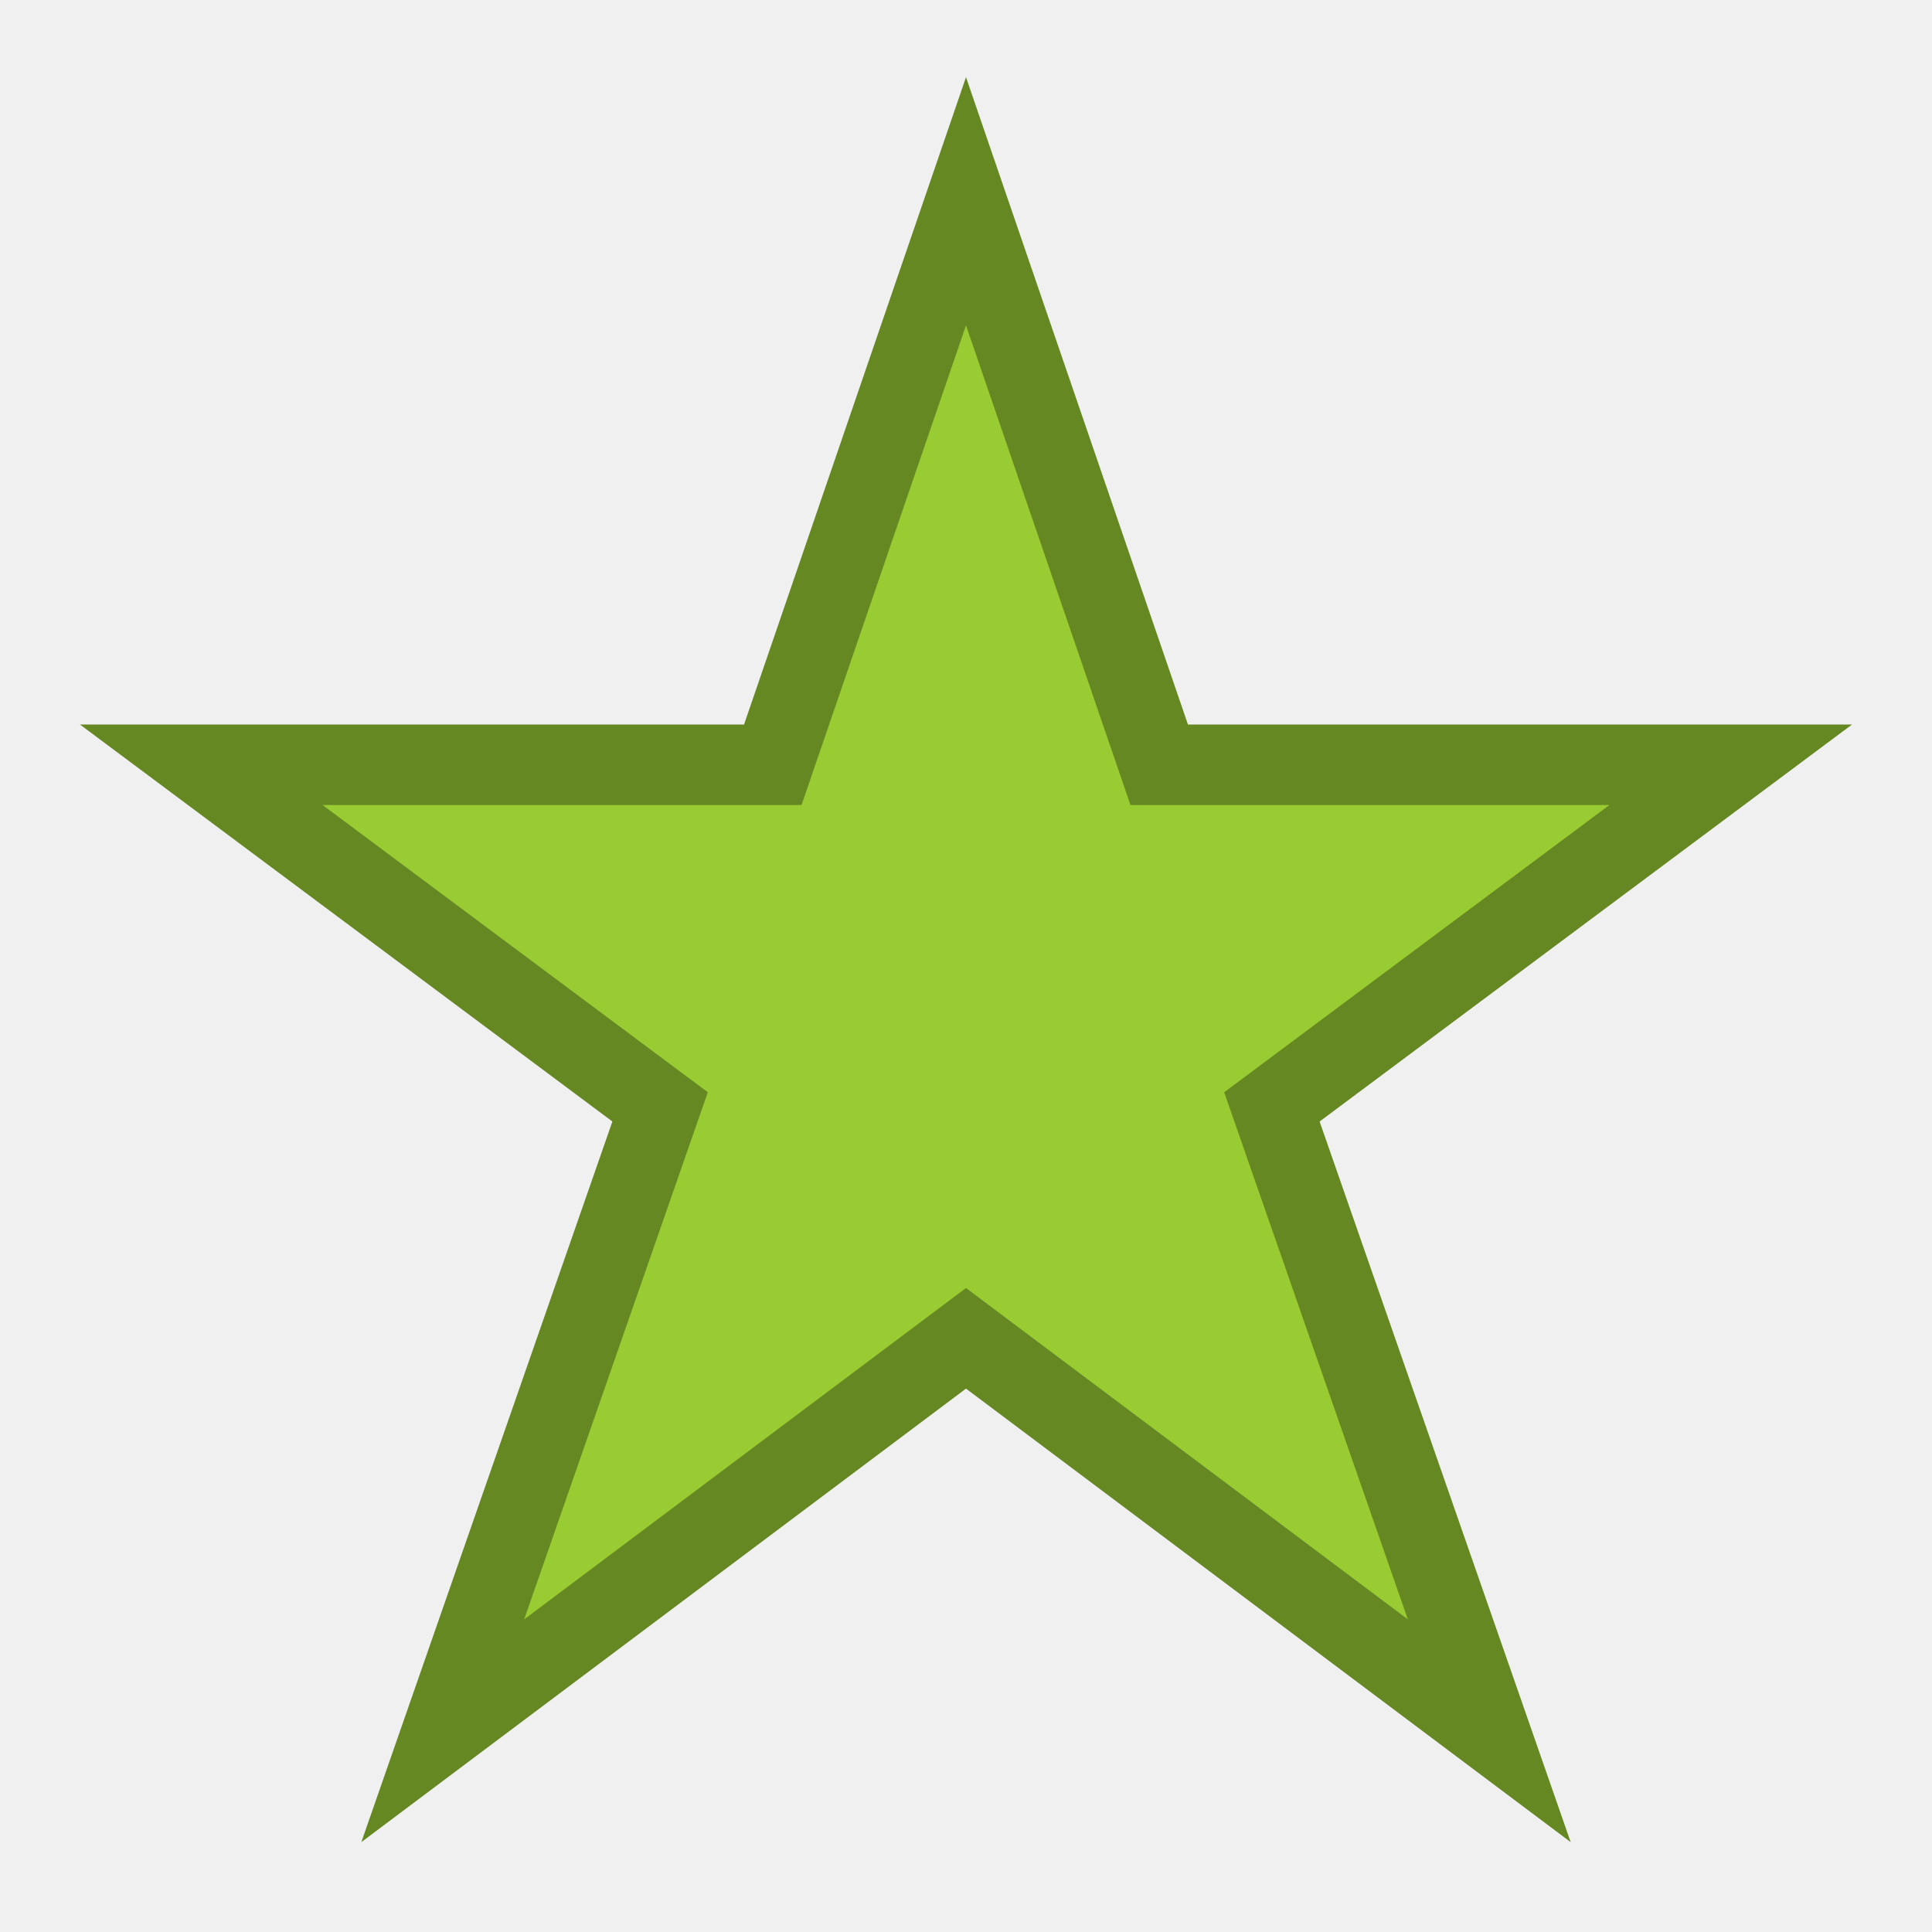
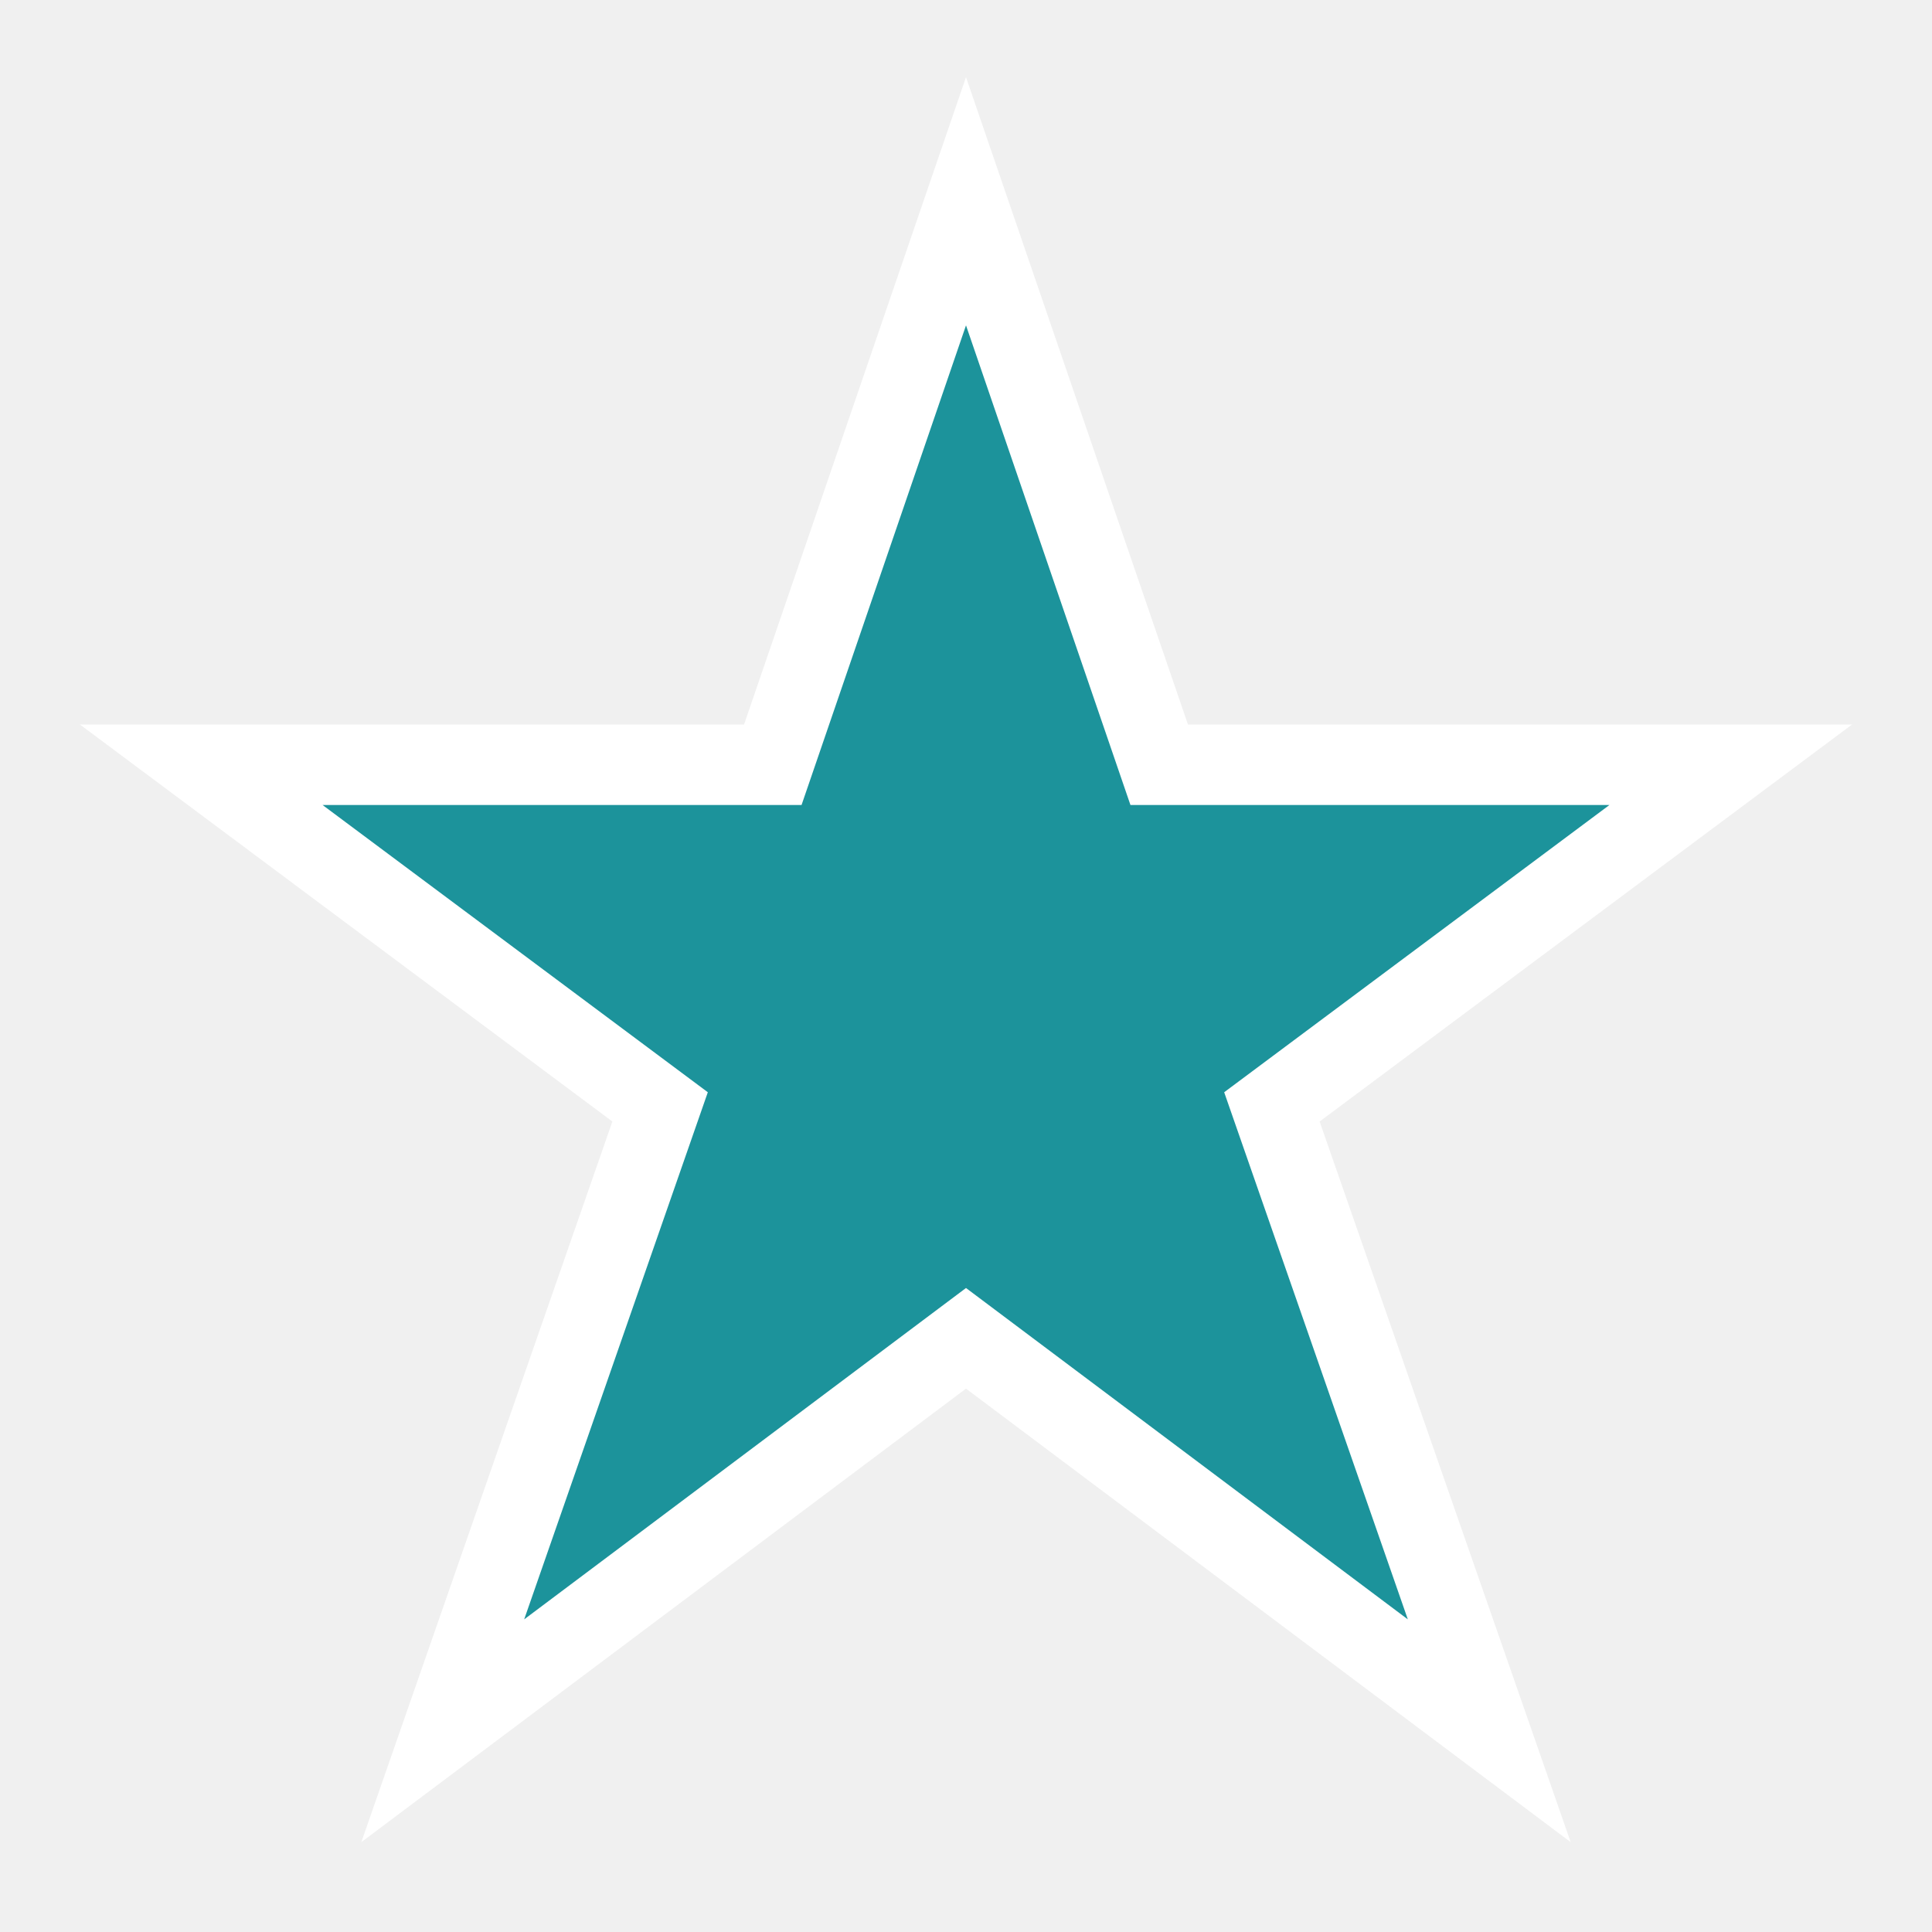
<svg xmlns="http://www.w3.org/2000/svg" width="24" height="24">
-   <path fill="#9c3" stroke="#682" d="M 12,2.5 14.4,9.5 21.5,9.5 15.8,13.75 18.5,21.5 12,16.625 5.5,21.5 8.2,13.75 2.5,9.5 9.6,9.5 z" />
+   <path fill="#1C939B" stroke="#fff" d="M 12,2.5 14.4,9.5 21.5,9.5 15.8,13.75 18.5,21.5 12,16.625 5.5,21.5 8.2,13.75 2.5,9.5 9.6,9.5 z" />
</svg>
